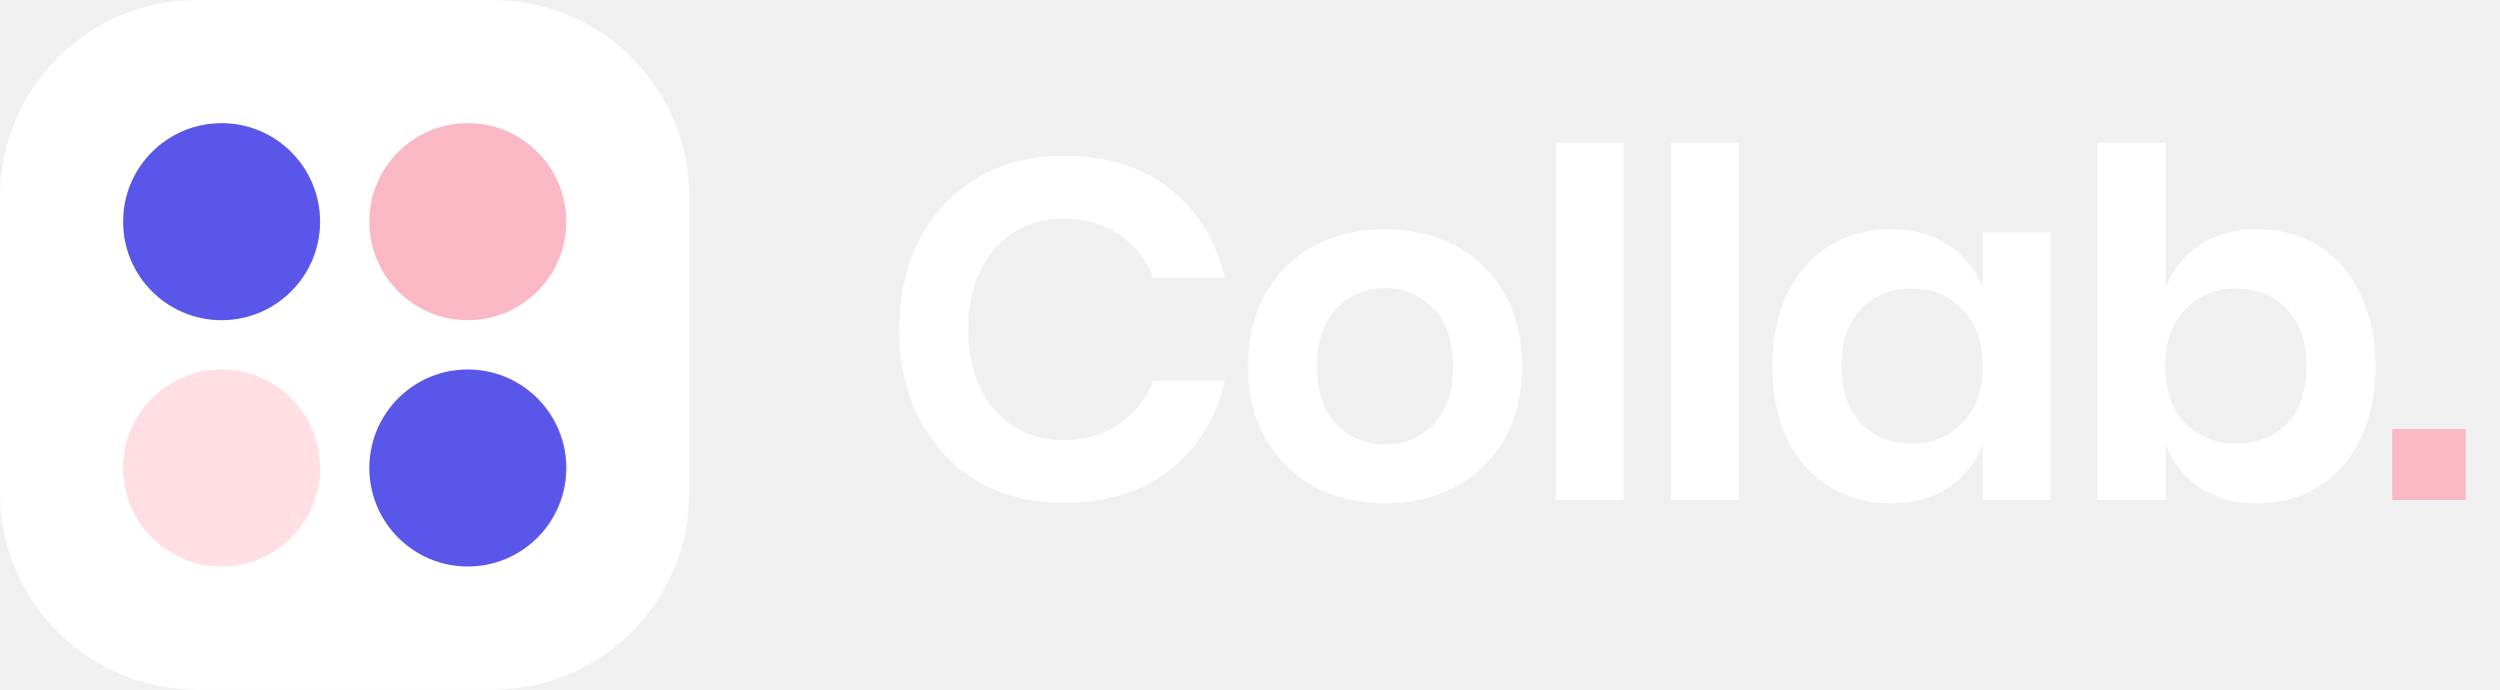
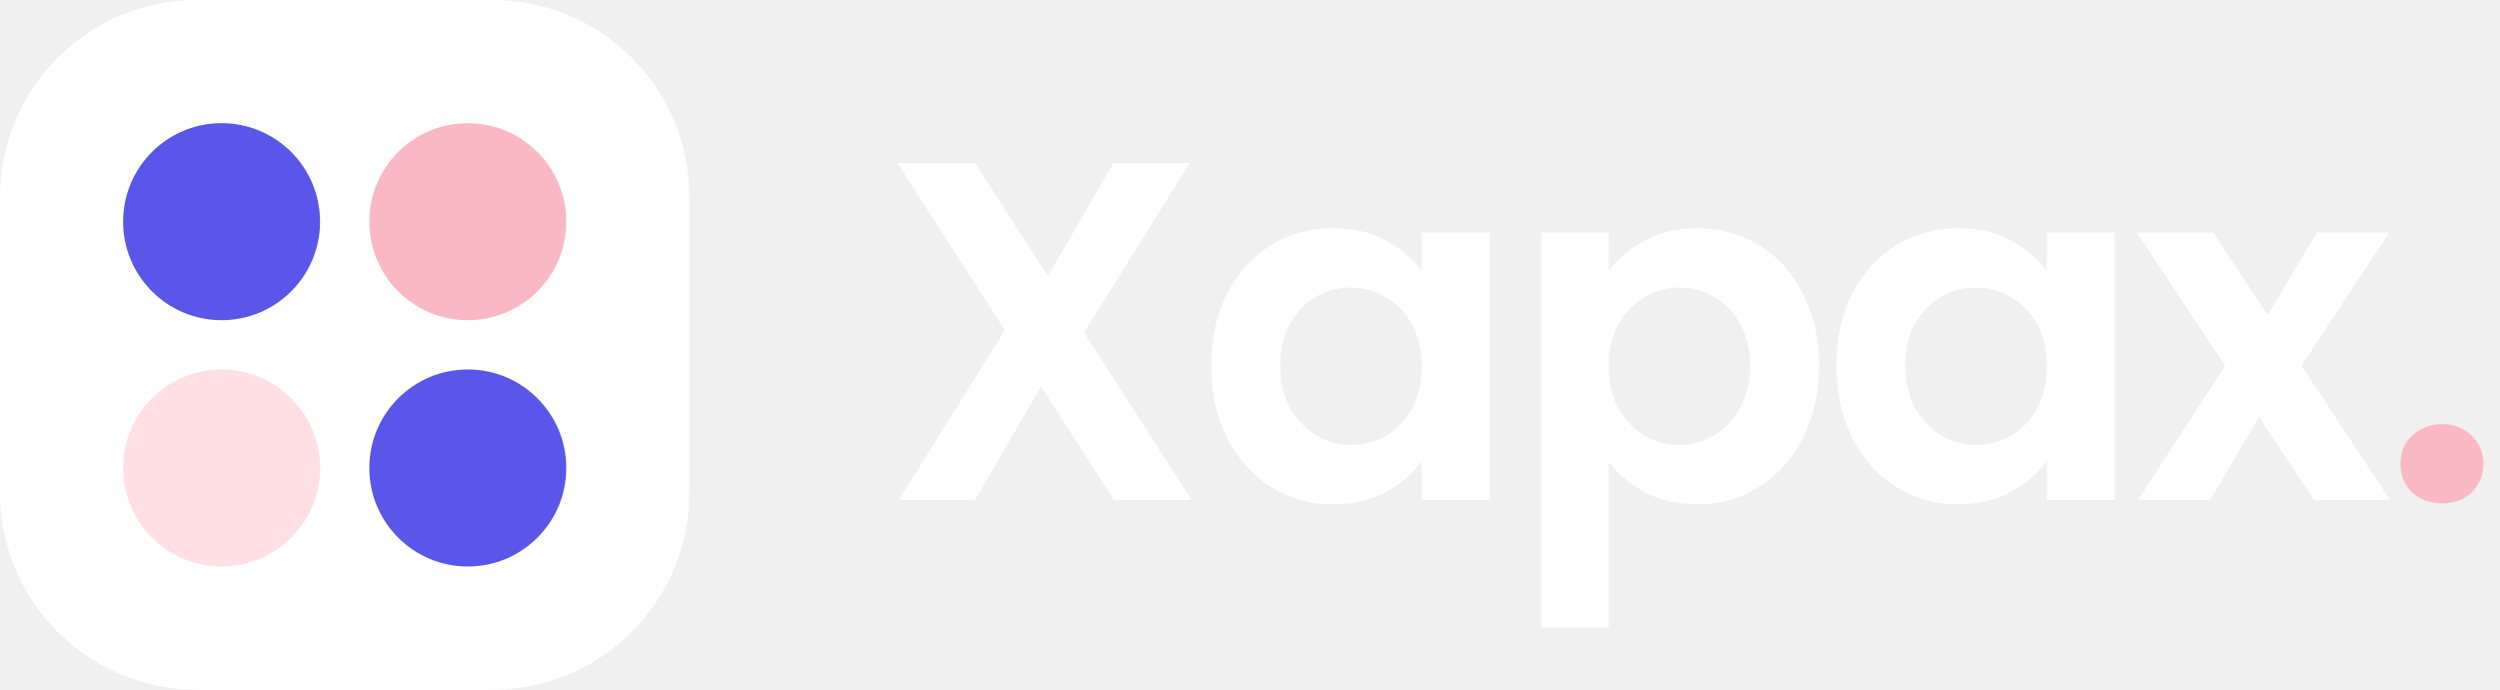
<svg xmlns="http://www.w3.org/2000/svg" width="145" height="40" viewBox="0 0 145 40" fill="none">
-   <path d="M61.724 9.036C64.188 9.036 66.232 9.671 67.856 10.94C69.48 12.209 70.553 13.936 71.076 16.12H66.932C66.503 15.056 65.831 14.216 64.916 13.6C64.02 12.984 62.937 12.676 61.668 12.676C60.623 12.676 59.68 12.937 58.84 13.46C58 13.983 57.347 14.729 56.88 15.7C56.413 16.671 56.18 17.809 56.18 19.116C56.18 20.404 56.413 21.533 56.88 22.504C57.347 23.475 58 24.221 58.84 24.744C59.68 25.267 60.623 25.528 61.668 25.528C62.937 25.528 64.02 25.22 64.916 24.604C65.831 23.988 66.503 23.148 66.932 22.084H71.076C70.553 24.268 69.48 25.995 67.856 27.264C66.232 28.533 64.188 29.168 61.724 29.168C59.839 29.168 58.168 28.748 56.712 27.908C55.275 27.049 54.155 25.855 53.352 24.324C52.568 22.793 52.176 21.057 52.176 19.116C52.176 17.156 52.568 15.411 53.352 13.88C54.155 12.349 55.275 11.164 56.712 10.324C58.149 9.465 59.82 9.036 61.724 9.036ZM80.366 13.292C81.878 13.292 83.231 13.609 84.426 14.244C85.639 14.879 86.591 15.803 87.282 17.016C87.973 18.211 88.318 19.62 88.318 21.244C88.318 22.868 87.973 24.277 87.282 25.472C86.591 26.667 85.639 27.591 84.426 28.244C83.231 28.879 81.878 29.196 80.366 29.196C78.854 29.196 77.491 28.879 76.278 28.244C75.083 27.591 74.141 26.667 73.45 25.472C72.759 24.277 72.414 22.868 72.414 21.244C72.414 19.62 72.759 18.211 73.45 17.016C74.141 15.803 75.083 14.879 76.278 14.244C77.491 13.609 78.854 13.292 80.366 13.292ZM80.366 16.708C79.265 16.708 78.331 17.1 77.566 17.884C76.801 18.649 76.418 19.769 76.418 21.244C76.418 22.719 76.801 23.848 77.566 24.632C78.331 25.397 79.265 25.78 80.366 25.78C81.467 25.78 82.401 25.397 83.166 24.632C83.931 23.848 84.314 22.719 84.314 21.244C84.314 19.769 83.931 18.649 83.166 17.884C82.401 17.1 81.467 16.708 80.366 16.708ZM94.216 8.28V29H90.268V8.28H94.216ZM100.896 8.28V29H96.948V8.28H100.896ZM109.703 13.292C111.01 13.292 112.13 13.6 113.063 14.216C113.997 14.832 114.659 15.663 115.051 16.708V13.488H118.971V29H115.051V25.752C114.659 26.797 113.997 27.637 113.063 28.272C112.13 28.888 111.01 29.196 109.703 29.196C108.397 29.196 107.221 28.879 106.175 28.244C105.13 27.609 104.309 26.695 103.711 25.5C103.133 24.287 102.843 22.868 102.843 21.244C102.843 19.62 103.133 18.211 103.711 17.016C104.309 15.803 105.13 14.879 106.175 14.244C107.221 13.609 108.397 13.292 109.703 13.292ZM110.935 16.736C109.703 16.736 108.714 17.137 107.967 17.94C107.221 18.743 106.847 19.844 106.847 21.244C106.847 22.644 107.221 23.745 107.967 24.548C108.714 25.332 109.703 25.724 110.935 25.724C112.13 25.724 113.11 25.323 113.875 24.52C114.659 23.699 115.051 22.607 115.051 21.244C115.051 19.863 114.659 18.771 113.875 17.968C113.11 17.147 112.13 16.736 110.935 16.736ZM130.977 13.292C132.284 13.292 133.46 13.609 134.505 14.244C135.551 14.879 136.363 15.803 136.941 17.016C137.539 18.211 137.837 19.62 137.837 21.244C137.837 22.868 137.539 24.287 136.941 25.5C136.363 26.695 135.551 27.609 134.505 28.244C133.46 28.879 132.284 29.196 130.977 29.196C129.671 29.196 128.551 28.888 127.617 28.272C126.703 27.637 126.049 26.797 125.657 25.752V29H121.709V8.28H125.657V16.708C126.049 15.663 126.703 14.832 127.617 14.216C128.551 13.6 129.671 13.292 130.977 13.292ZM129.745 16.736C128.551 16.736 127.561 17.147 126.777 17.968C126.012 18.771 125.629 19.863 125.629 21.244C125.629 22.607 126.012 23.699 126.777 24.52C127.561 25.323 128.551 25.724 129.745 25.724C130.977 25.724 131.967 25.332 132.713 24.548C133.46 23.745 133.833 22.644 133.833 21.244C133.833 19.844 133.46 18.743 132.713 17.94C131.967 17.137 130.977 16.736 129.745 16.736Z" fill="white" />
-   <path d="M143.067 24.884V29H138.811V24.884H143.067Z" fill="#FAB8C4" />
+   <path d="M64.636 29L60.408 22.42L56.572 29H52.148L58.308 19.144L52.064 9.456H56.572L60.8 16.008L64.608 9.456H69.032L62.9 19.284L69.144 29H64.636ZM70.279 21.188C70.279 19.62 70.587 18.229 71.203 17.016C71.838 15.803 72.687 14.869 73.751 14.216C74.834 13.563 76.038 13.236 77.363 13.236C78.521 13.236 79.529 13.469 80.387 13.936C81.265 14.403 81.965 14.991 82.487 15.7V13.488H86.435V29H82.487V26.732C81.983 27.46 81.283 28.067 80.387 28.552C79.51 29.019 78.493 29.252 77.335 29.252C76.029 29.252 74.834 28.916 73.751 28.244C72.687 27.572 71.838 26.629 71.203 25.416C70.587 24.184 70.279 22.775 70.279 21.188ZM82.487 21.244C82.487 20.292 82.301 19.48 81.927 18.808C81.554 18.117 81.05 17.595 80.415 17.24C79.781 16.867 79.099 16.68 78.371 16.68C77.643 16.68 76.971 16.857 76.355 17.212C75.739 17.567 75.235 18.089 74.843 18.78C74.47 19.452 74.283 20.255 74.283 21.188C74.283 22.121 74.47 22.943 74.843 23.652C75.235 24.343 75.739 24.875 76.355 25.248C76.99 25.621 77.662 25.808 78.371 25.808C79.099 25.808 79.781 25.631 80.415 25.276C81.05 24.903 81.554 24.38 81.927 23.708C82.301 23.017 82.487 22.196 82.487 21.244ZM93.344 15.728C93.848 15.019 94.538 14.431 95.416 13.964C96.312 13.479 97.329 13.236 98.468 13.236C99.793 13.236 100.988 13.563 102.052 14.216C103.135 14.869 103.984 15.803 104.6 17.016C105.235 18.211 105.552 19.601 105.552 21.188C105.552 22.775 105.235 24.184 104.6 25.416C103.984 26.629 103.135 27.572 102.052 28.244C100.988 28.916 99.793 29.252 98.468 29.252C97.329 29.252 96.321 29.019 95.444 28.552C94.585 28.085 93.885 27.497 93.344 26.788V36.392H89.424V13.488H93.344V15.728ZM101.548 21.188C101.548 20.255 101.352 19.452 100.96 18.78C100.587 18.089 100.083 17.567 99.448 17.212C98.832 16.857 98.16 16.68 97.432 16.68C96.722 16.68 96.05 16.867 95.416 17.24C94.8 17.595 94.296 18.117 93.904 18.808C93.531 19.499 93.344 20.311 93.344 21.244C93.344 22.177 93.531 22.989 93.904 23.68C94.296 24.371 94.8 24.903 95.416 25.276C96.05 25.631 96.722 25.808 97.432 25.808C98.16 25.808 98.832 25.621 99.448 25.248C100.083 24.875 100.587 24.343 100.96 23.652C101.352 22.961 101.548 22.14 101.548 21.188ZM106.552 21.188C106.552 19.62 106.86 18.229 107.476 17.016C108.111 15.803 108.96 14.869 110.024 14.216C111.107 13.563 112.311 13.236 113.636 13.236C114.794 13.236 115.802 13.469 116.66 13.936C117.538 14.403 118.238 14.991 118.76 15.7V13.488H122.708V29H118.76V26.732C118.256 27.46 117.556 28.067 116.66 28.552C115.783 29.019 114.766 29.252 113.608 29.252C112.302 29.252 111.107 28.916 110.024 28.244C108.96 27.572 108.111 26.629 107.476 25.416C106.86 24.184 106.552 22.775 106.552 21.188ZM118.76 21.244C118.76 20.292 118.574 19.48 118.2 18.808C117.827 18.117 117.323 17.595 116.688 17.24C116.054 16.867 115.372 16.68 114.644 16.68C113.916 16.68 113.244 16.857 112.628 17.212C112.012 17.567 111.508 18.089 111.116 18.78C110.743 19.452 110.556 20.255 110.556 21.188C110.556 22.121 110.743 22.943 111.116 23.652C111.508 24.343 112.012 24.875 112.628 25.248C113.263 25.621 113.935 25.808 114.644 25.808C115.372 25.808 116.054 25.631 116.688 25.276C117.323 24.903 117.827 24.38 118.2 23.708C118.574 23.017 118.76 22.196 118.76 21.244ZM134.265 29L131.073 24.184L128.245 29H124.045L129.113 21.216L123.989 13.488H128.413L131.577 18.276L134.433 13.488H138.633L133.537 21.216L138.689 29H134.265Z" fill="white" />
+   <path d="M141.714 29.196C141.005 29.196 140.417 28.981 139.95 28.552C139.502 28.104 139.278 27.553 139.278 26.9C139.278 26.247 139.502 25.705 139.95 25.276C140.417 24.828 141.005 24.604 141.714 24.604C142.405 24.604 142.974 24.828 143.422 25.276C143.87 25.705 144.094 26.247 144.094 26.9C144.094 27.553 143.87 28.104 143.422 28.552C142.974 28.981 142.405 29.196 141.714 29.196Z" fill="#FAB8C4" />
  <rect width="40" height="40" rx="11.429" fill="white" />
  <circle cx="12.857" cy="12.857" r="5.714" fill="#5956E9" />
  <circle cx="12.857" cy="27.143" r="5.714" fill="#FFDEE4" />
  <circle cx="27.143" cy="12.857" r="5.714" fill="#FAB8C4" />
  <circle cx="27.143" cy="27.143" r="5.714" fill="#5956E9" />
</svg>
